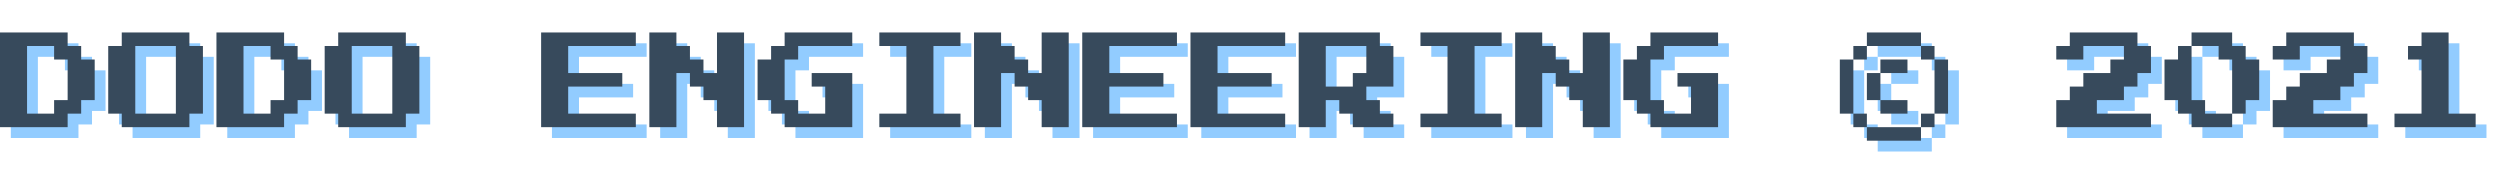
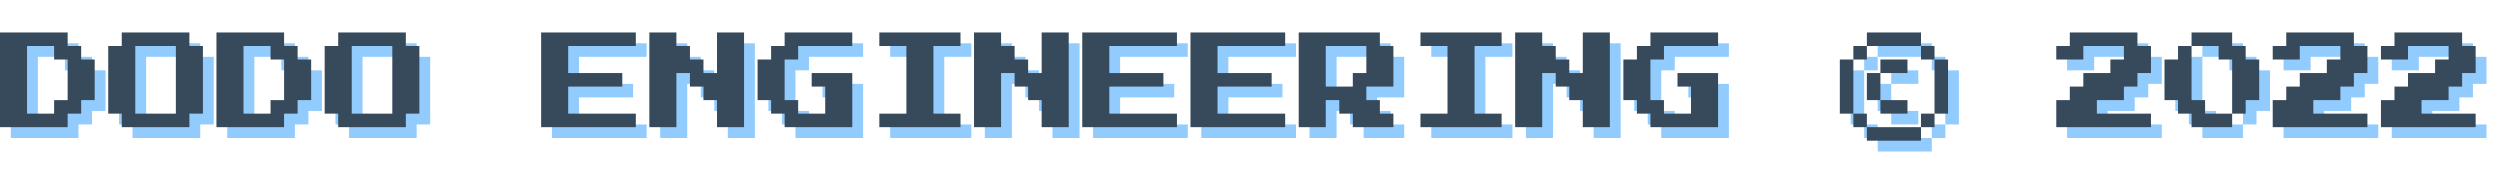
<svg xmlns="http://www.w3.org/2000/svg" width="231" height="16" viewBox="0 0 231 16" fill="none">
-   <path d="M1 12.75V4H7.25V5.25H8.5V6.5H9.75V10.25H8.5V11.5H7.25V12.75H1ZM3.5 11.5H6V10.25H7.25V6.5H6V5.25H3.5V11.5ZM12.25 12.75V11.5H11V5.25H12.25V4H18.5V5.25H19.75V11.5H18.5V12.75H12.25ZM13.5 11.5H17.25V5.25H13.5V11.5ZM21 12.75V4H27.25V5.25H28.5V6.5H29.75V10.25H28.5V11.5H27.25V12.75H21ZM23.5 11.5H26V10.25H27.25V6.5H26V5.25H23.5V11.5ZM32.25 12.75V11.5H31V5.25H32.25V4H38.5V5.25H39.75V11.5H38.5V12.75H32.25ZM33.5 11.5H37.25V5.25H33.5V11.5ZM51 12.75V4H59.75V5.25H53.5V7.75H58.5V9H53.5V11.5H59.75V12.75H51ZM61 12.75V4H63.5V5.25H64.75V6.5H66V7.75H67.25V4H69.75V12.75H67.25V10.25H66V9H64.75V7.75H63.5V12.75H61ZM73.5 12.75V11.5H72.25V10.25H71V6.5H72.25V5.25H73.5V4H79.75V5.25H74.75V6.5H73.5V10.25H74.75V11.5H77.25V9H76V7.75H79.75V12.75H73.5ZM82.25 12.75V11.5H84.75V5.25H82.25V4H89.75V5.25H87.25V11.5H89.75V12.75H82.25ZM91 12.75V4H93.5V5.25H94.75V6.5H96V7.75H97.25V4H99.75V12.75H97.25V10.25H96V9H94.75V7.75H93.5V12.75H91ZM101 12.75V4H109.75V5.25H103.5V7.75H108.5V9H103.5V11.5H109.75V12.75H101ZM111 12.75V4H119.75V5.25H113.5V7.75H118.5V9H113.5V11.5H119.75V12.75H111ZM121 12.75V4H128.5V5.25H129.75V9H127.25V10.25H128.5V11.5H129.75V12.75H126V11.5H124.75V10.25H123.5V12.75H121ZM123.5 9H126V7.75H127.25V5.25H123.5V9ZM132.25 12.75V11.5H134.75V5.25H132.25V4H139.75V5.25H137.25V11.5H139.75V12.75H132.25ZM141 12.75V4H143.5V5.25H144.75V6.5H146V7.75H147.25V4H149.75V12.75H147.25V10.25H146V9H144.75V7.75H143.5V12.75H141ZM153.5 12.75V11.5H152.25V10.25H151V6.5H152.25V5.25H153.5V4H159.75V5.25H154.75V6.5H153.5V10.25H154.75V11.5H157.25V9H156V7.75H159.75V12.75H153.5ZM178.5 5.25H173.5V4H178.5V5.25ZM173.5 6.5H172.25V5.25H173.5V6.5ZM178.5 6.5V5.25H179.75V6.5H178.5ZM172.25 6.5V11.5H171V6.5H172.25ZM174.75 6.5H177.25V7.75H174.75V6.5ZM181 6.5V11.5H179.75V6.5H181ZM173.5 7.75H174.75V10.25H173.5V7.75ZM174.75 11.5V10.25H177.25V11.5H174.75ZM173.5 11.5V12.75H172.25V11.5H173.5ZM178.5 11.5H179.75V12.75H178.5V11.5ZM173.5 12.75H178.5V14H173.5V12.75ZM191 12.75V10.25H192.25V9H193.5V7.75H196V6.5H197.25V5.25H193.5V6.5H191V5.25H192.25V4H198.5V5.25H199.75V7.75H198.5V9H197.25V10.25H194.75V11.5H199.75V12.75H191ZM203.5 12.75V11.5H202.25V10.25H201V6.5H202.25V5.25H203.5V4H207.25V5.25H208.5V6.5H209.75V10.25H208.5V11.5H207.25V12.75H203.5ZM204.75 11.5H207.25V6.5H206V5.25H203.5V10.25H204.75V11.5ZM211 12.75V10.25H212.25V9H213.5V7.75H216V6.5H217.25V5.25H213.5V6.5H211V5.25H212.25V4H218.5V5.25H219.75V7.75H218.5V9H217.25V10.25H214.75V11.5H219.75V12.75H211ZM222.25 12.75V11.5H224.75V6.5H223.5V5.25H224.75V4H227.25V11.5H229.75V12.75H222.25Z" fill="#92CCFF" />
-   <path d="M0 11.75V3H6.25V4.25H7.5V5.5H8.75V9.25H7.5V10.5H6.25V11.75H0ZM2.5 10.5H5V9.25H6.25V5.5H5V4.25H2.5V10.5ZM11.25 11.75V10.5H10V4.25H11.25V3H17.5V4.25H18.75V10.5H17.5V11.75H11.25ZM12.5 10.5H16.25V4.25H12.5V10.5ZM20 11.75V3H26.25V4.25H27.5V5.5H28.75V9.25H27.5V10.5H26.25V11.75H20ZM22.5 10.5H25V9.25H26.25V5.5H25V4.25H22.5V10.5ZM31.25 11.75V10.5H30V4.25H31.25V3H37.5V4.25H38.75V10.5H37.5V11.75H31.25ZM32.5 10.5H36.25V4.25H32.5V10.5ZM50 11.75V3H58.75V4.25H52.5V6.75H57.5V8H52.5V10.5H58.75V11.75H50ZM60 11.75V3H62.5V4.25H63.75V5.5H65V6.75H66.25V3H68.75V11.75H66.25V9.25H65V8H63.75V6.75H62.5V11.75H60ZM72.5 11.75V10.5H71.25V9.25H70V5.5H71.25V4.25H72.5V3H78.75V4.25H73.75V5.5H72.5V9.25H73.75V10.5H76.25V8H75V6.75H78.75V11.75H72.5ZM81.25 11.75V10.5H83.75V4.25H81.25V3H88.75V4.25H86.25V10.5H88.75V11.75H81.25ZM90 11.75V3H92.5V4.25H93.75V5.5H95V6.75H96.25V3H98.75V11.75H96.25V9.25H95V8H93.75V6.75H92.5V11.75H90ZM100 11.75V3H108.75V4.25H102.5V6.75H107.5V8H102.5V10.5H108.75V11.75H100ZM110 11.75V3H118.75V4.25H112.5V6.75H117.5V8H112.5V10.5H118.75V11.75H110ZM120 11.75V3H127.5V4.25H128.75V8H126.25V9.25H127.5V10.5H128.75V11.75H125V10.5H123.75V9.25H122.5V11.75H120ZM122.5 8H125V6.75H126.25V4.25H122.5V8ZM131.25 11.75V10.5H133.75V4.25H131.25V3H138.75V4.25H136.25V10.5H138.75V11.75H131.25ZM140 11.75V3H142.5V4.25H143.75V5.5H145V6.75H146.25V3H148.75V11.75H146.25V9.25H145V8H143.75V6.75H142.5V11.75H140ZM152.5 11.75V10.5H151.25V9.25H150V5.5H151.25V4.25H152.5V3H158.75V4.25H153.75V5.5H152.5V9.25H153.75V10.5H156.25V8H155V6.75H158.75V11.75H152.5ZM177.5 4.25H172.5V3H177.5V4.25ZM172.5 5.5H171.25V4.25H172.5V5.5ZM177.5 5.5V4.25H178.75V5.5H177.5ZM171.25 5.5V10.5H170V5.5H171.25ZM173.75 5.5H176.25V6.75H173.75V5.5ZM180 5.5V10.5H178.75V5.5H180ZM172.5 6.75H173.75V9.25H172.5V6.75ZM173.75 10.5V9.25H176.25V10.5H173.75ZM172.5 10.5V11.75H171.25V10.5H172.5ZM177.5 10.5H178.75V11.75H177.5V10.5ZM172.5 11.75H177.5V13H172.5V11.75ZM190 11.75V9.25H191.25V8H192.5V6.75H195V5.5H196.25V4.25H192.5V5.5H190V4.25H191.25V3H197.5V4.25H198.75V6.75H197.5V8H196.25V9.25H193.75V10.5H198.75V11.75H190ZM202.5 11.75V10.5H201.25V9.25H200V5.5H201.25V4.25H202.5V3H206.25V4.25H207.5V5.5H208.75V9.25H207.5V10.5H206.25V11.75H202.5ZM203.75 10.5H206.25V5.5H205V4.25H202.5V9.25H203.75V10.5ZM210 11.75V9.25H211.25V8H212.5V6.75H215V5.5H216.25V4.25H212.5V5.5H210V4.25H211.25V3H217.5V4.25H218.75V6.75H217.5V8H216.25V9.25H213.75V10.5H218.75V11.75H210ZM221.25 11.75V10.5H223.75V5.5H222.5V4.25H223.75V3H226.25V10.5H228.75V11.75H221.25Z" fill="#374A5C" />
+   <path d="M1 12.75V4H7.25V5.25H8.5V6.5H9.75V10.25H8.5V11.5H7.25V12.75H1ZM3.5 11.5H6V10.25H7.25V6.5H6V5.25H3.5V11.5ZM12.25 12.75V11.5H11V5.25H12.25V4H18.5V5.25H19.75V11.5H18.5V12.75H12.25ZM13.5 11.5H17.25V5.25H13.5V11.5ZM21 12.75V4H27.25V5.25H28.5V6.5H29.75V10.25H28.5V11.5H27.25V12.75H21ZM23.5 11.5H26V10.25H27.25V6.5H26V5.25H23.5V11.5ZM32.25 12.75V11.5H31V5.25H32.25V4H38.5V5.25H39.75V11.5H38.5V12.75H32.25ZM33.5 11.5H37.25V5.25H33.5V11.5ZM51 12.75V4H59.75V5.25H53.5V7.75H58.5V9H53.5V11.5H59.75V12.75H51ZM61 12.75V4H63.5V5.25H64.75V6.5H66V7.75H67.25V4H69.75V12.75H67.25V10.25H66V9H64.75V7.75H63.5V12.75H61ZM73.5 12.75V11.5H72.25V10.25H71V6.5H72.25V5.25H73.5V4H79.75V5.25H74.75V6.5H73.5V10.25H74.75V11.5H77.25V9H76V7.75H79.75V12.75H73.5ZM82.25 12.75V11.5H84.75V5.25H82.25V4H89.75V5.25H87.25V11.5H89.75V12.75H82.25ZM91 12.75V4H93.5V5.25H94.75V6.5H96V7.75H97.25V4H99.75V12.75H97.25V10.25H96V9H94.75V7.75H93.5V12.75H91ZM101 12.75V4H109.75V5.25H103.5V7.75H108.5V9H103.5V11.5H109.75V12.75H101ZM111 12.75V4H119.75V5.25H113.5V7.75H118.5V9H113.5V11.5H119.75V12.75H111ZM121 12.75V4H128.5V5.25H129.75V9H127.25V10.25H128.5V11.5H129.75V12.75H126V11.5H124.75V10.25H123.5V12.75H121ZM123.5 9H126V7.75H127.25V5.25H123.5V9ZM132.25 12.75V11.5H134.75V5.25H132.25V4H139.75V5.25H137.25V11.5H139.75V12.75H132.25ZM141 12.75V4H143.5V5.25H144.75V6.5H146V7.75H147.25V4H149.75V12.75H147.25V10.25H146V9H144.75V7.75H143.5V12.75H141ZM153.5 12.75V11.5H152.25V10.25H151V6.5H152.25V5.25H153.5V4H159.75V5.25H154.75V6.5H153.5V10.25H154.75V11.5H157.25V9H156V7.75H159.75V12.75H153.5ZM178.5 5.25H173.5V4H178.5V5.25ZM173.5 6.5H172.25V5.25H173.5V6.5ZM178.5 6.5V5.25H179.75V6.5H178.5ZM172.25 6.5V11.5H171V6.5H172.25ZM174.75 6.5H177.25V7.75H174.75V6.5ZM181 6.5V11.5H179.75V6.5H181ZM173.5 7.75H174.75V10.25H173.5V7.75ZM174.75 11.5V10.25H177.25V11.5H174.75ZM173.5 11.5V12.75H172.25V11.5H173.5ZM178.5 11.5H179.75V12.75H178.5V11.5ZM173.5 12.75H178.5V14H173.5V12.75ZM191 12.75V10.25H192.25V9H193.5V7.75H196V6.5H197.25V5.25H193.5V6.5H191V5.25H192.25V4H198.5V5.25H199.75V7.75H198.5V9H197.25V10.25H194.75V11.5H199.75V12.75H191ZM203.5 12.75V11.5H202.25V10.25H201V6.5H202.25V5.25H203.5V4H207.25V5.25H208.5V6.5H209.75V10.25H208.5V11.5H207.25V12.75H203.5ZM204.75 11.5H207.25V6.5H206V5.25H203.5V10.25H204.75V11.5ZM211 12.75V10.25H212.25V9H213.5V7.75H216V6.5H217.25V5.25H213.5V6.5H211V5.25H212.25V4H218.5V5.25H219.75V7.75H218.5V9H217.25V10.25H214.75V11.5H219.75V12.75H211ZM221 12.75V10.25H222.25V9H223.5V7.75H226V6.5H227.25V5.25H223.5V6.5H221V5.25H222.25V4H228.5V5.25H229.75V7.75H228.5V9H227.25V10.25H224.75V11.5H229.75V12.75H221Z" fill="#92CCFF" />
+   <path d="M0 11.75V3H6.25V4.25H7.5V5.5H8.75V9.25H7.5V10.5H6.25V11.75H0ZM2.5 10.5H5V9.25H6.25V5.5H5V4.25H2.5V10.5ZM11.25 11.75V10.5H10V4.25H11.25V3H17.5V4.25H18.75V10.5H17.5V11.75H11.25ZM12.5 10.5H16.25V4.25H12.5V10.5ZM20 11.75V3H26.25V4.25H27.5V5.5H28.75V9.25H27.5V10.5H26.25V11.75H20ZM22.5 10.5H25V9.25H26.25V5.5H25V4.25H22.5V10.5ZM31.25 11.75V10.5H30V4.25H31.25V3H37.5V4.25H38.75V10.5H37.5V11.75H31.25ZM32.5 10.5H36.25V4.25H32.5V10.5ZM50 11.75V3H58.75V4.25H52.5V6.75H57.5V8H52.5V10.5H58.75V11.75H50ZM60 11.75V3H62.5V4.25H63.75V5.5H65V6.75H66.25V3H68.75V11.75H66.25V9.25H65V8H63.75V6.75H62.5V11.75H60ZM72.5 11.75V10.5H71.25V9.25H70V5.5H71.25V4.25H72.5V3H78.75V4.25H73.75V5.5H72.5V9.25H73.75V10.5H76.25V8H75V6.75H78.75V11.75H72.5ZM81.25 11.75V10.5H83.75V4.25H81.25V3H88.75V4.25H86.25V10.5H88.75V11.75H81.25ZM90 11.75V3H92.5V4.25H93.75V5.5H95V6.75H96.25V3H98.75V11.75H96.25V9.25H95V8H93.75V6.75H92.5V11.75H90ZM100 11.75V3H108.75V4.25H102.5V6.75H107.5V8H102.5V10.5H108.75V11.75H100ZM110 11.75V3H118.75V4.25H112.5V6.75H117.5V8H112.5V10.5H118.75V11.75H110ZM120 11.75V3H127.5V4.25H128.75V8H126.25V9.25H127.5V10.5H128.75V11.75H125V10.5H123.75V9.25H122.5V11.75H120ZM122.5 8H125V6.75H126.25V4.25H122.5V8ZM131.25 11.75V10.5H133.75V4.25H131.25V3H138.75V4.25H136.25V10.5H138.75V11.75H131.25ZM140 11.75V3H142.5V4.25H143.75V5.5H145V6.75H146.25V3H148.75V11.75H146.25V9.25H145V8H143.75V6.75H142.5V11.75H140ZM152.5 11.75V10.5H151.25V9.25H150V5.5H151.25V4.25H152.5V3H158.75V4.25H153.75V5.5H152.5V9.25H153.75V10.5H156.25V8H155V6.75H158.75V11.75H152.5ZM177.5 4.25H172.5V3H177.5V4.25ZM172.5 5.5H171.25V4.25H172.5V5.5ZM177.5 5.5V4.25H178.75V5.5H177.5ZM171.25 5.5V10.5H170V5.5H171.25ZM173.75 5.5H176.25V6.75H173.75V5.5ZM180 5.5V10.5H178.75V5.5H180ZM172.5 6.75H173.75V9.25H172.5V6.75ZM173.75 10.5V9.25H176.25V10.5H173.75ZM172.5 10.5V11.75H171.25V10.5H172.5ZM177.5 10.5H178.75V11.75H177.5V10.5ZM172.5 11.75H177.5V13H172.5V11.75ZM190 11.75V9.25H191.25V8H192.5V6.75H195V5.5H196.25V4.25H192.5V5.5H190V4.25H191.25V3H197.5V4.25H198.75V6.75H197.5V8H196.25V9.25H193.75V10.5H198.75V11.75H190ZM202.5 11.75V10.5H201.25V9.25H200V5.5H201.25V4.25H202.5V3H206.25V4.25H207.5V5.5H208.75V9.25H207.5V10.5H206.25V11.75H202.5ZM203.75 10.5H206.25V5.5H205V4.25H202.5V9.25H203.75V10.5ZM210 11.75V9.25H211.25V8H212.5V6.75H215V5.5H216.25V4.25H212.5V5.5H210V4.25H211.25V3H217.5V4.25H218.75V6.75H217.5V8H216.25V9.25H213.75V10.5H218.75V11.75H210ZM220 11.75V9.25H221.25V8H222.5V6.75H225V5.5H226.25V4.25H222.5V5.5H220V4.25H221.25V3H227.5V4.25H228.75V6.75H227.5V8H226.25V9.25H223.75V10.5H228.75V11.75H220Z" fill="#374A5C" />
</svg>
